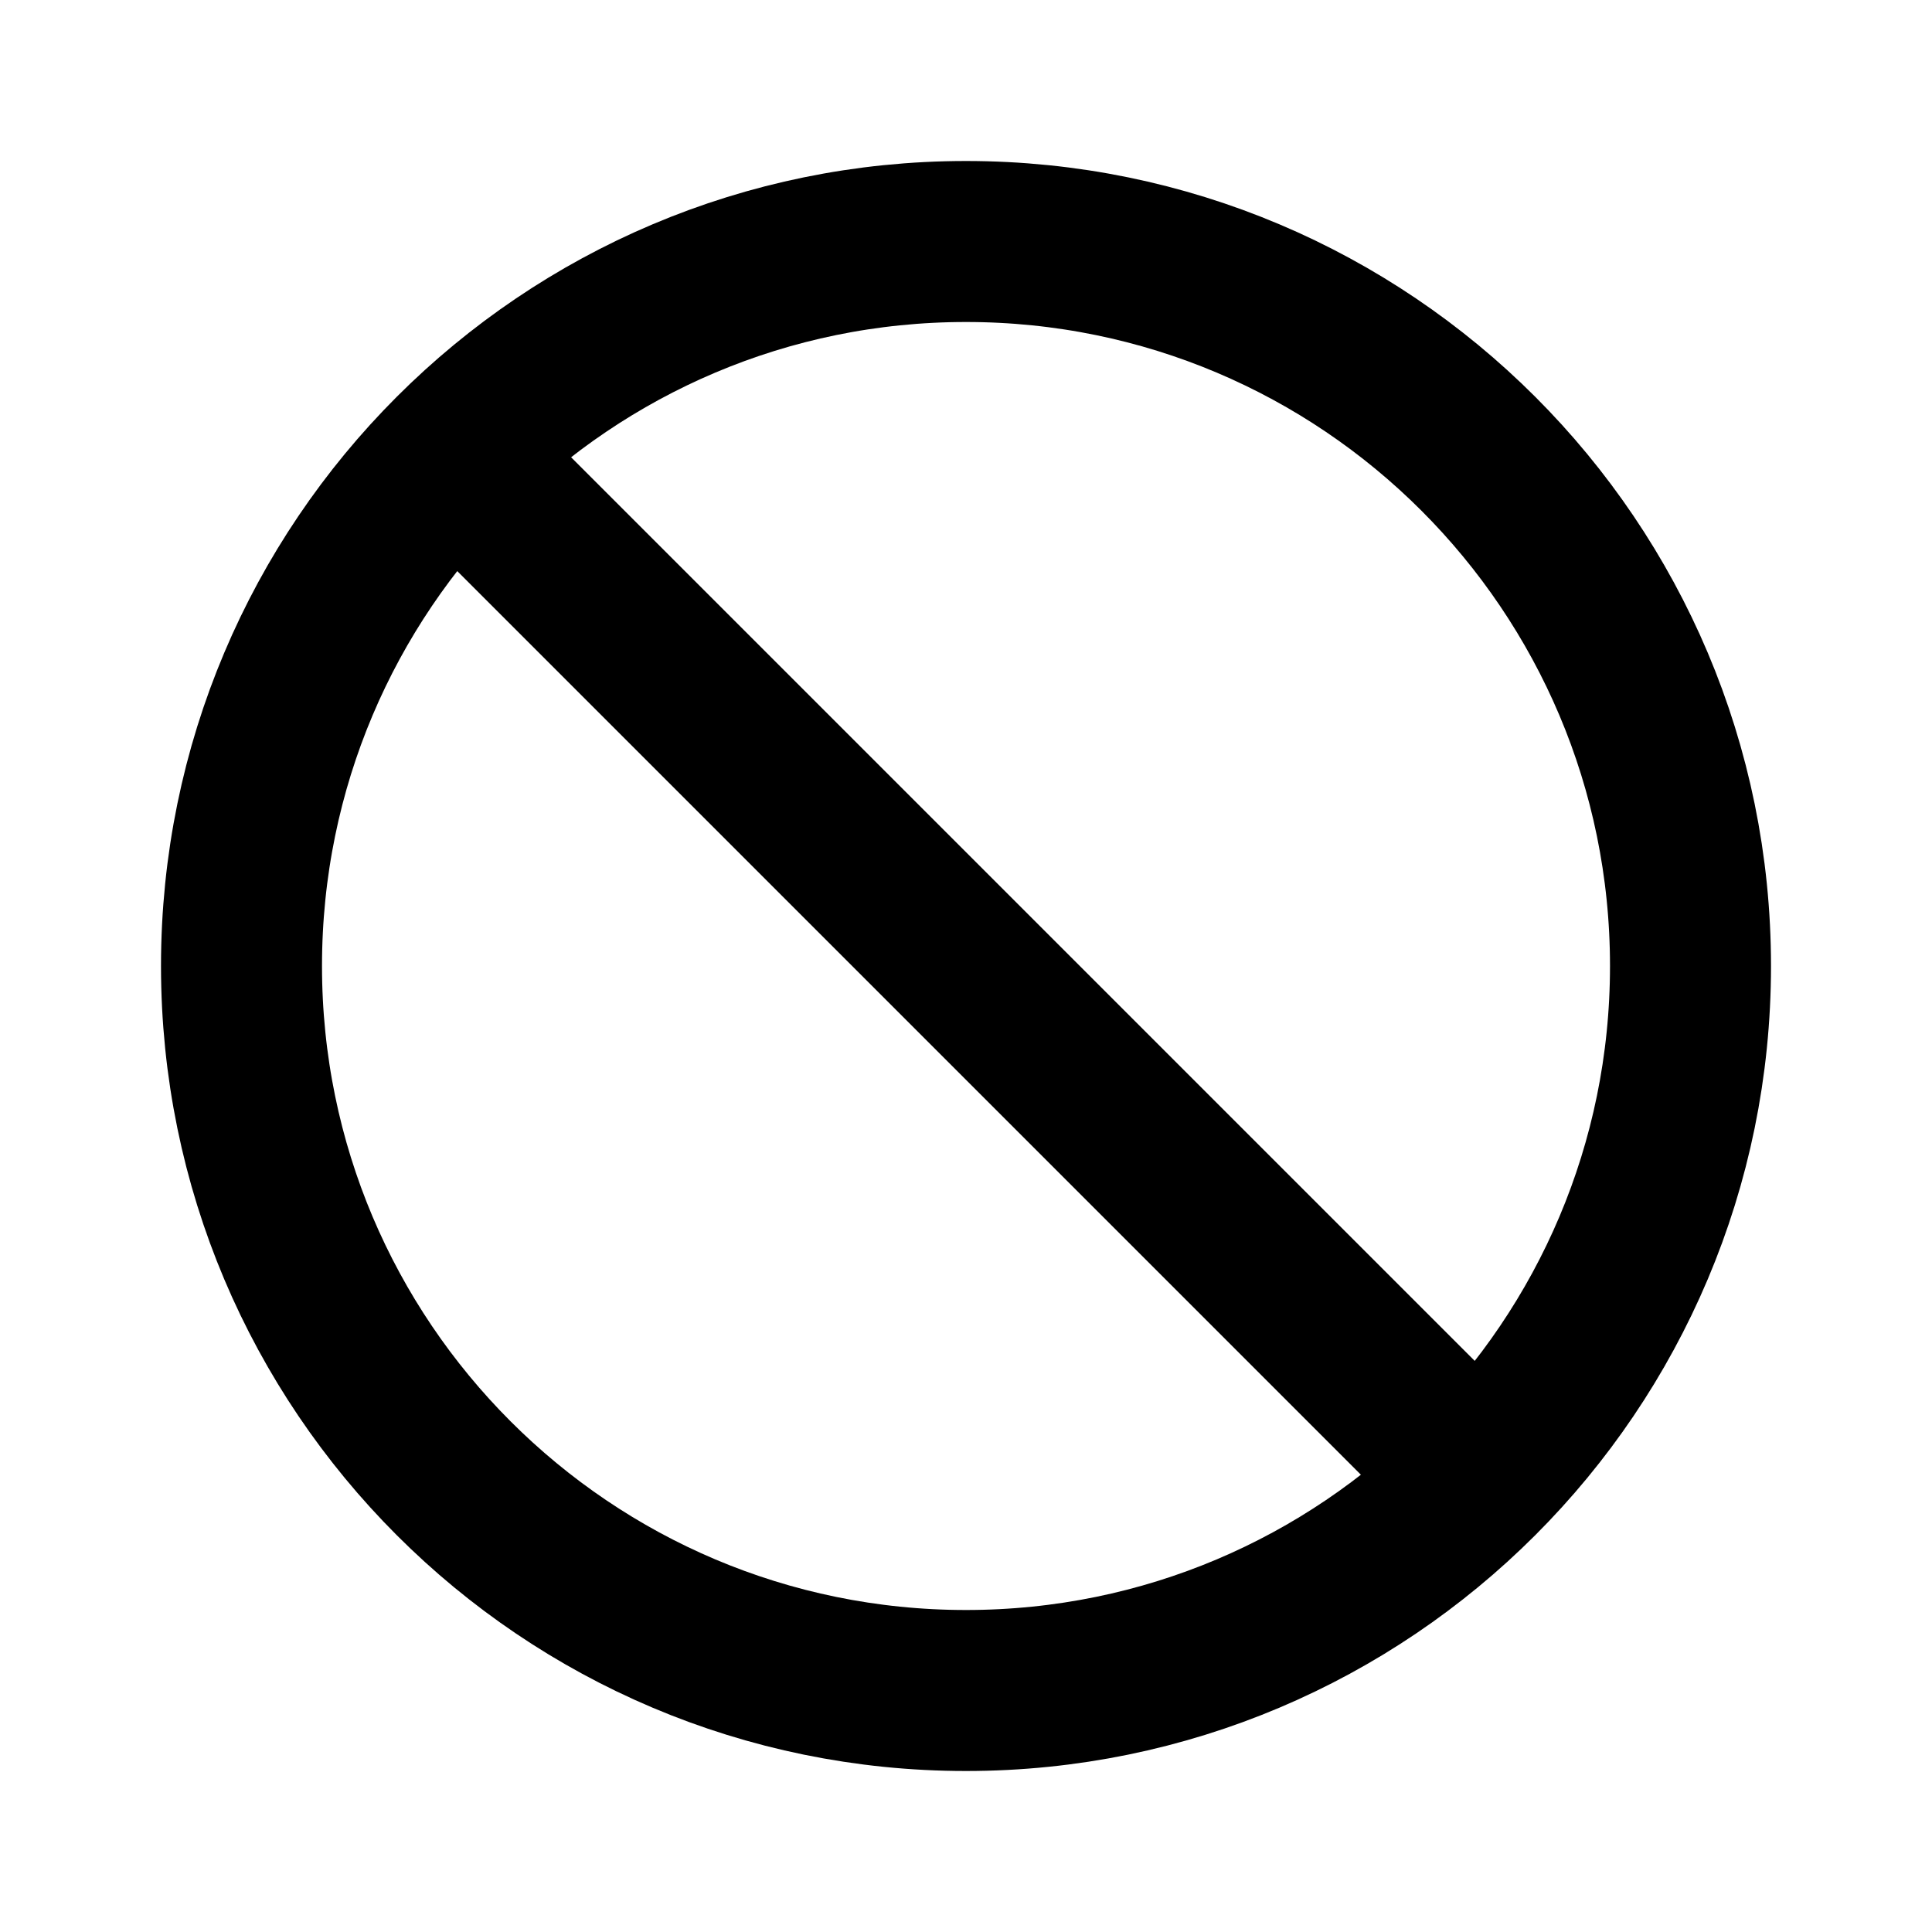
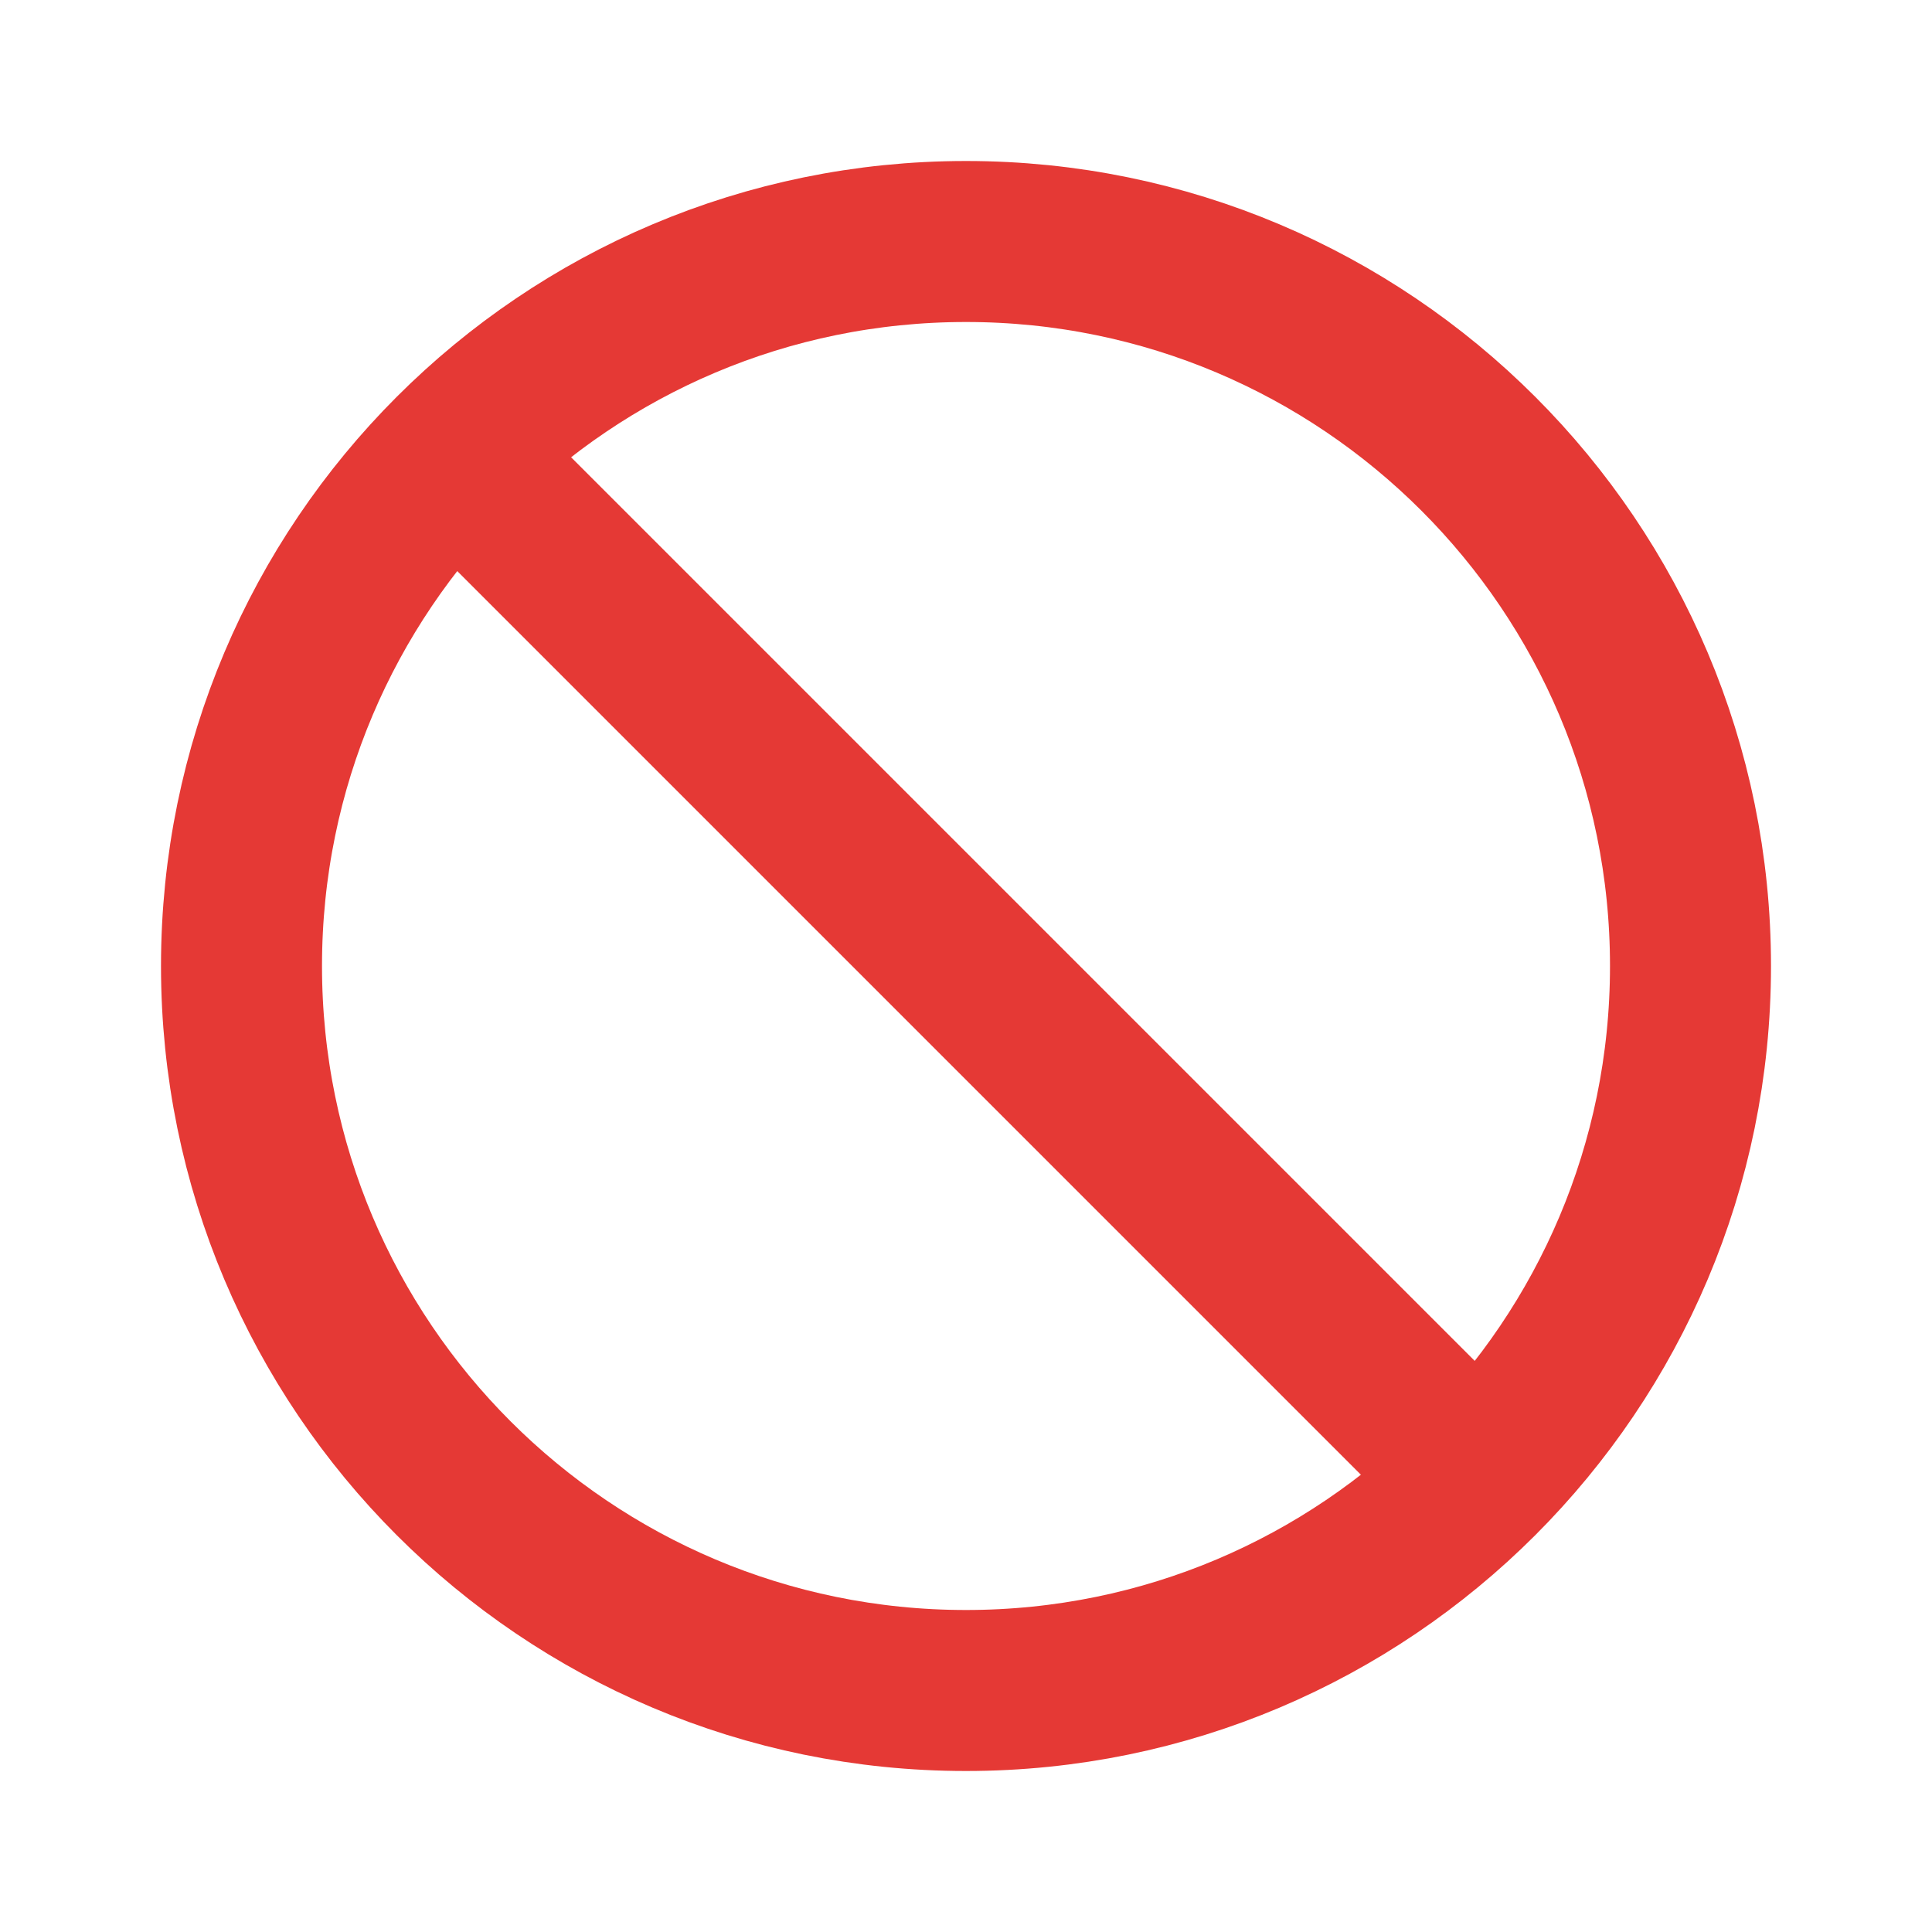
<svg xmlns="http://www.w3.org/2000/svg" width="24" height="24" viewBox="0 0 24 24" fill="none">
-   <circle cx="12" cy="12" r="9" stroke="currentColor" stroke-width="2" />
-   <path d="M6 6L18 18" stroke="currentColor" stroke-width="2" stroke-linecap="round" />
+   <circle cx="12" cy="12" r="9" stroke="#e53935" stroke-width="2" />
+   <path d="M6 6L18 18" stroke="#e53935" stroke-width="2" stroke-linecap="round" />
</svg>
